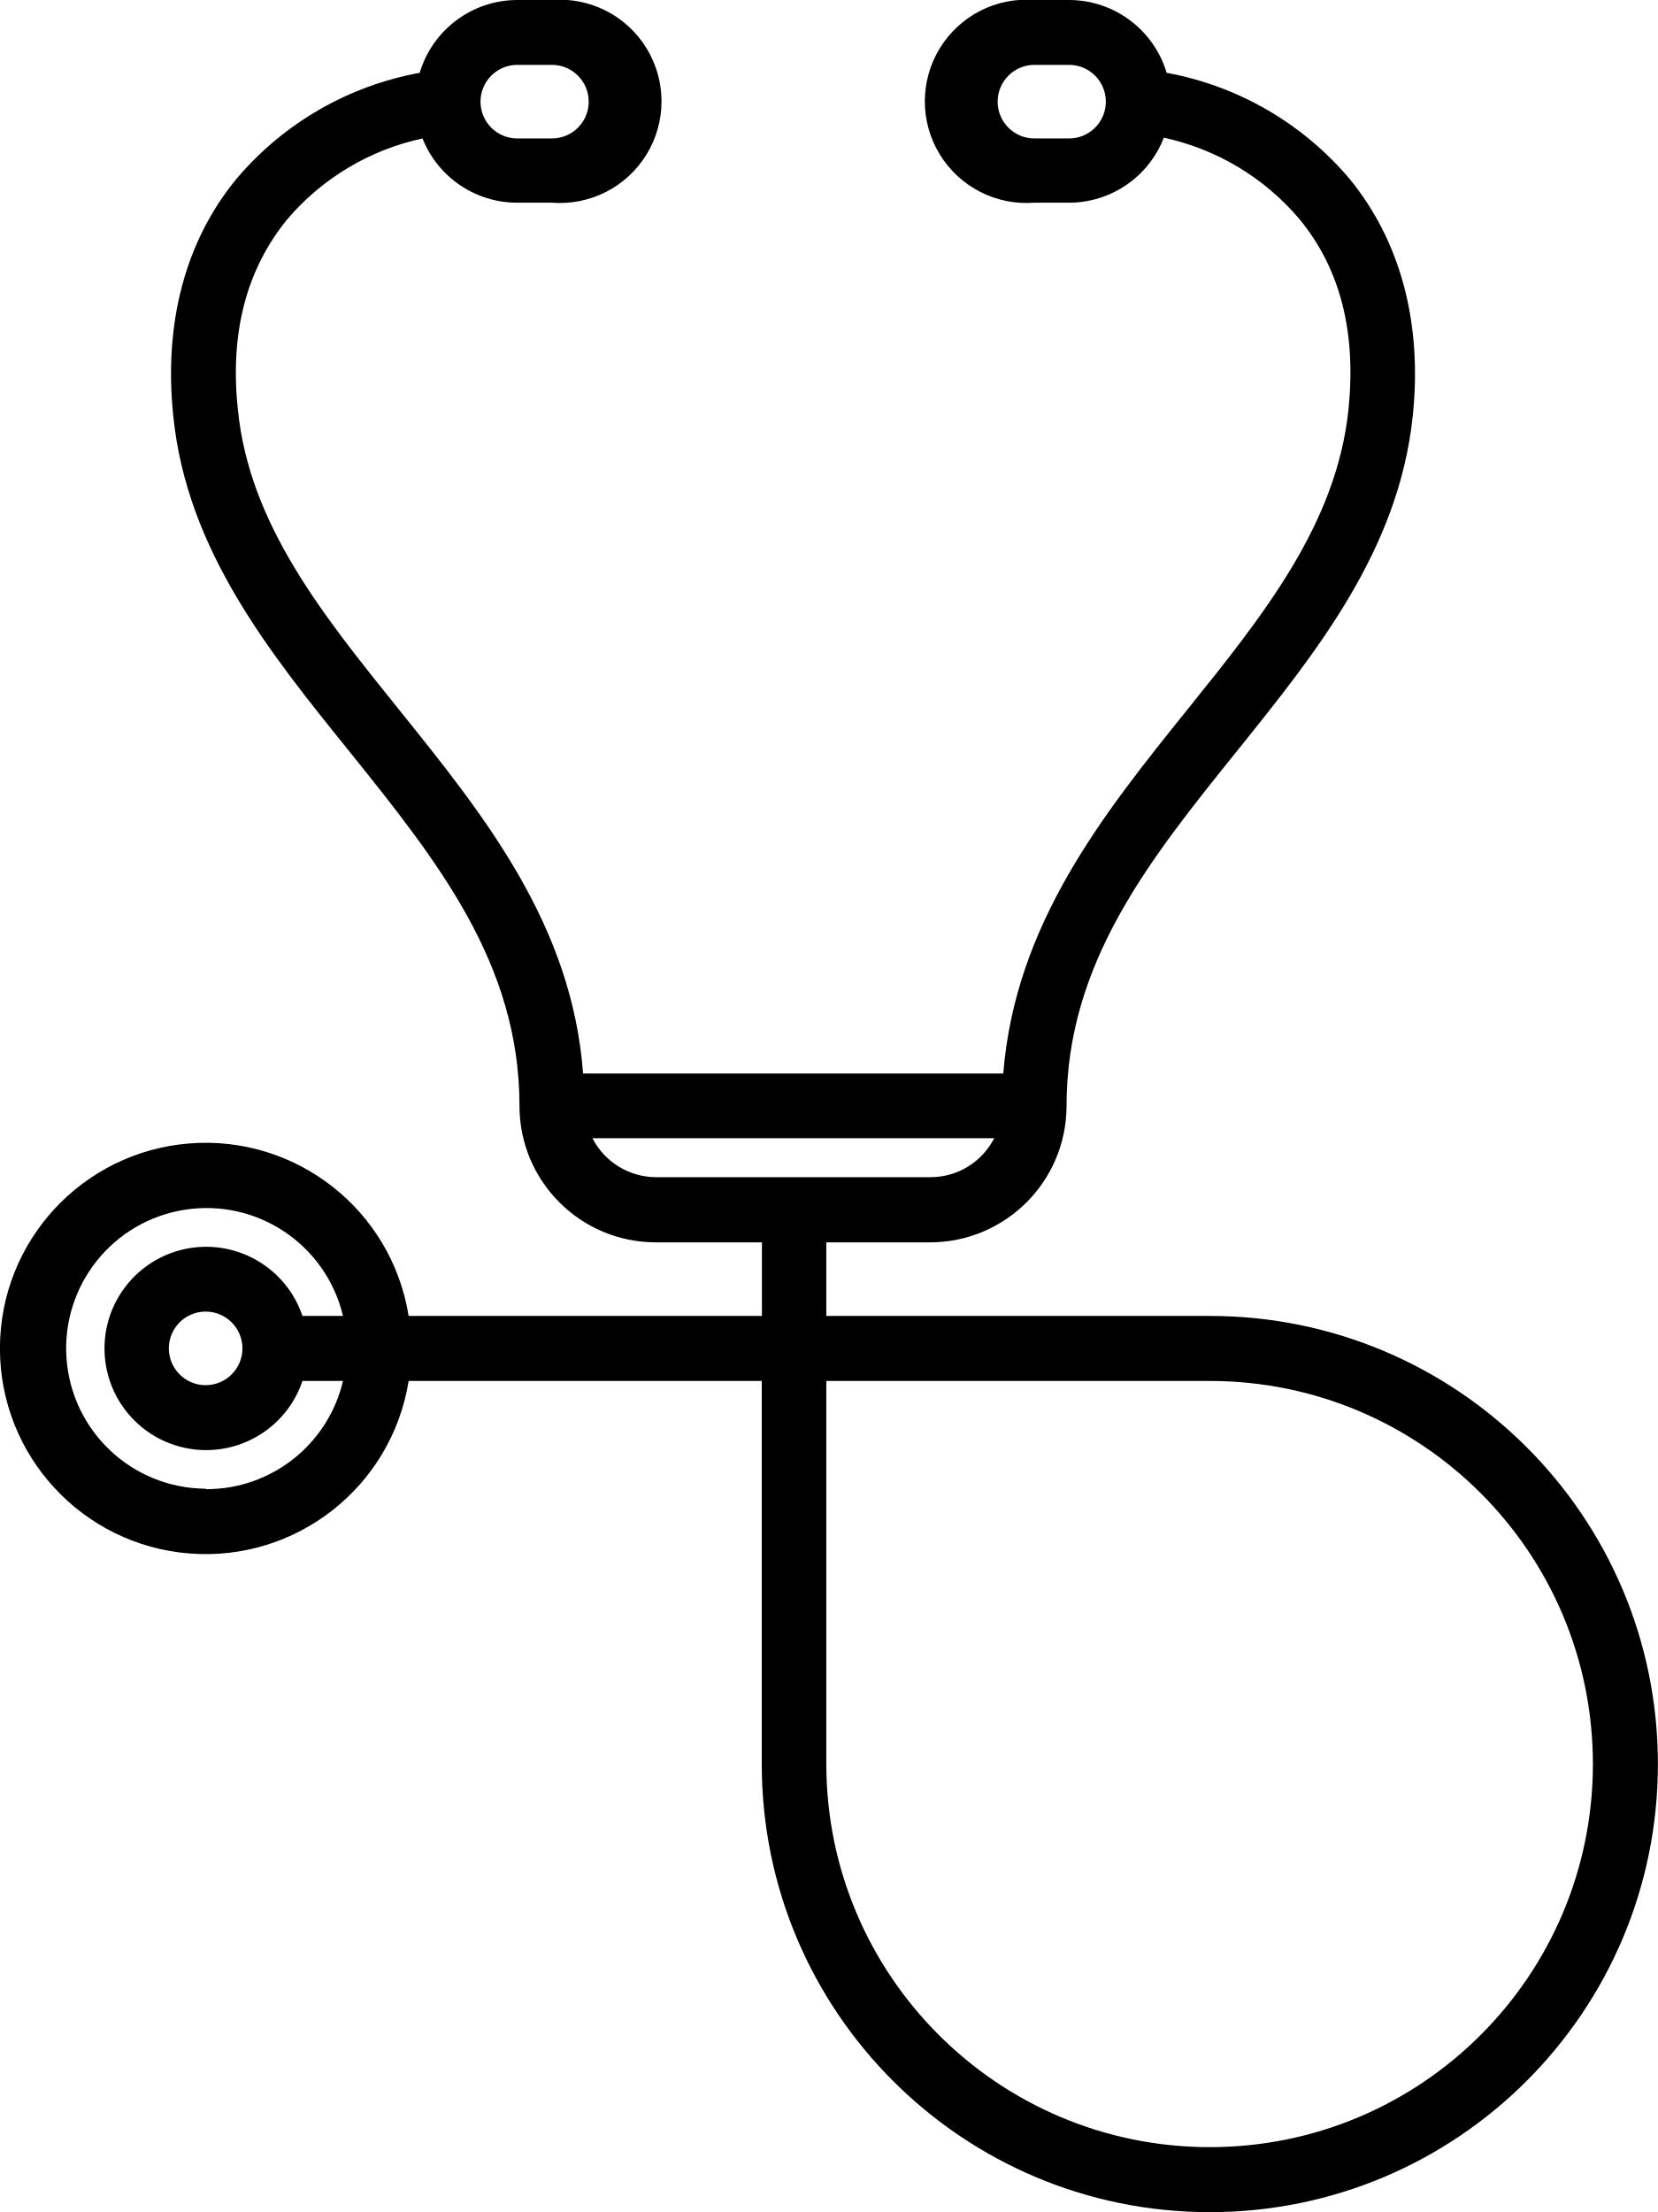
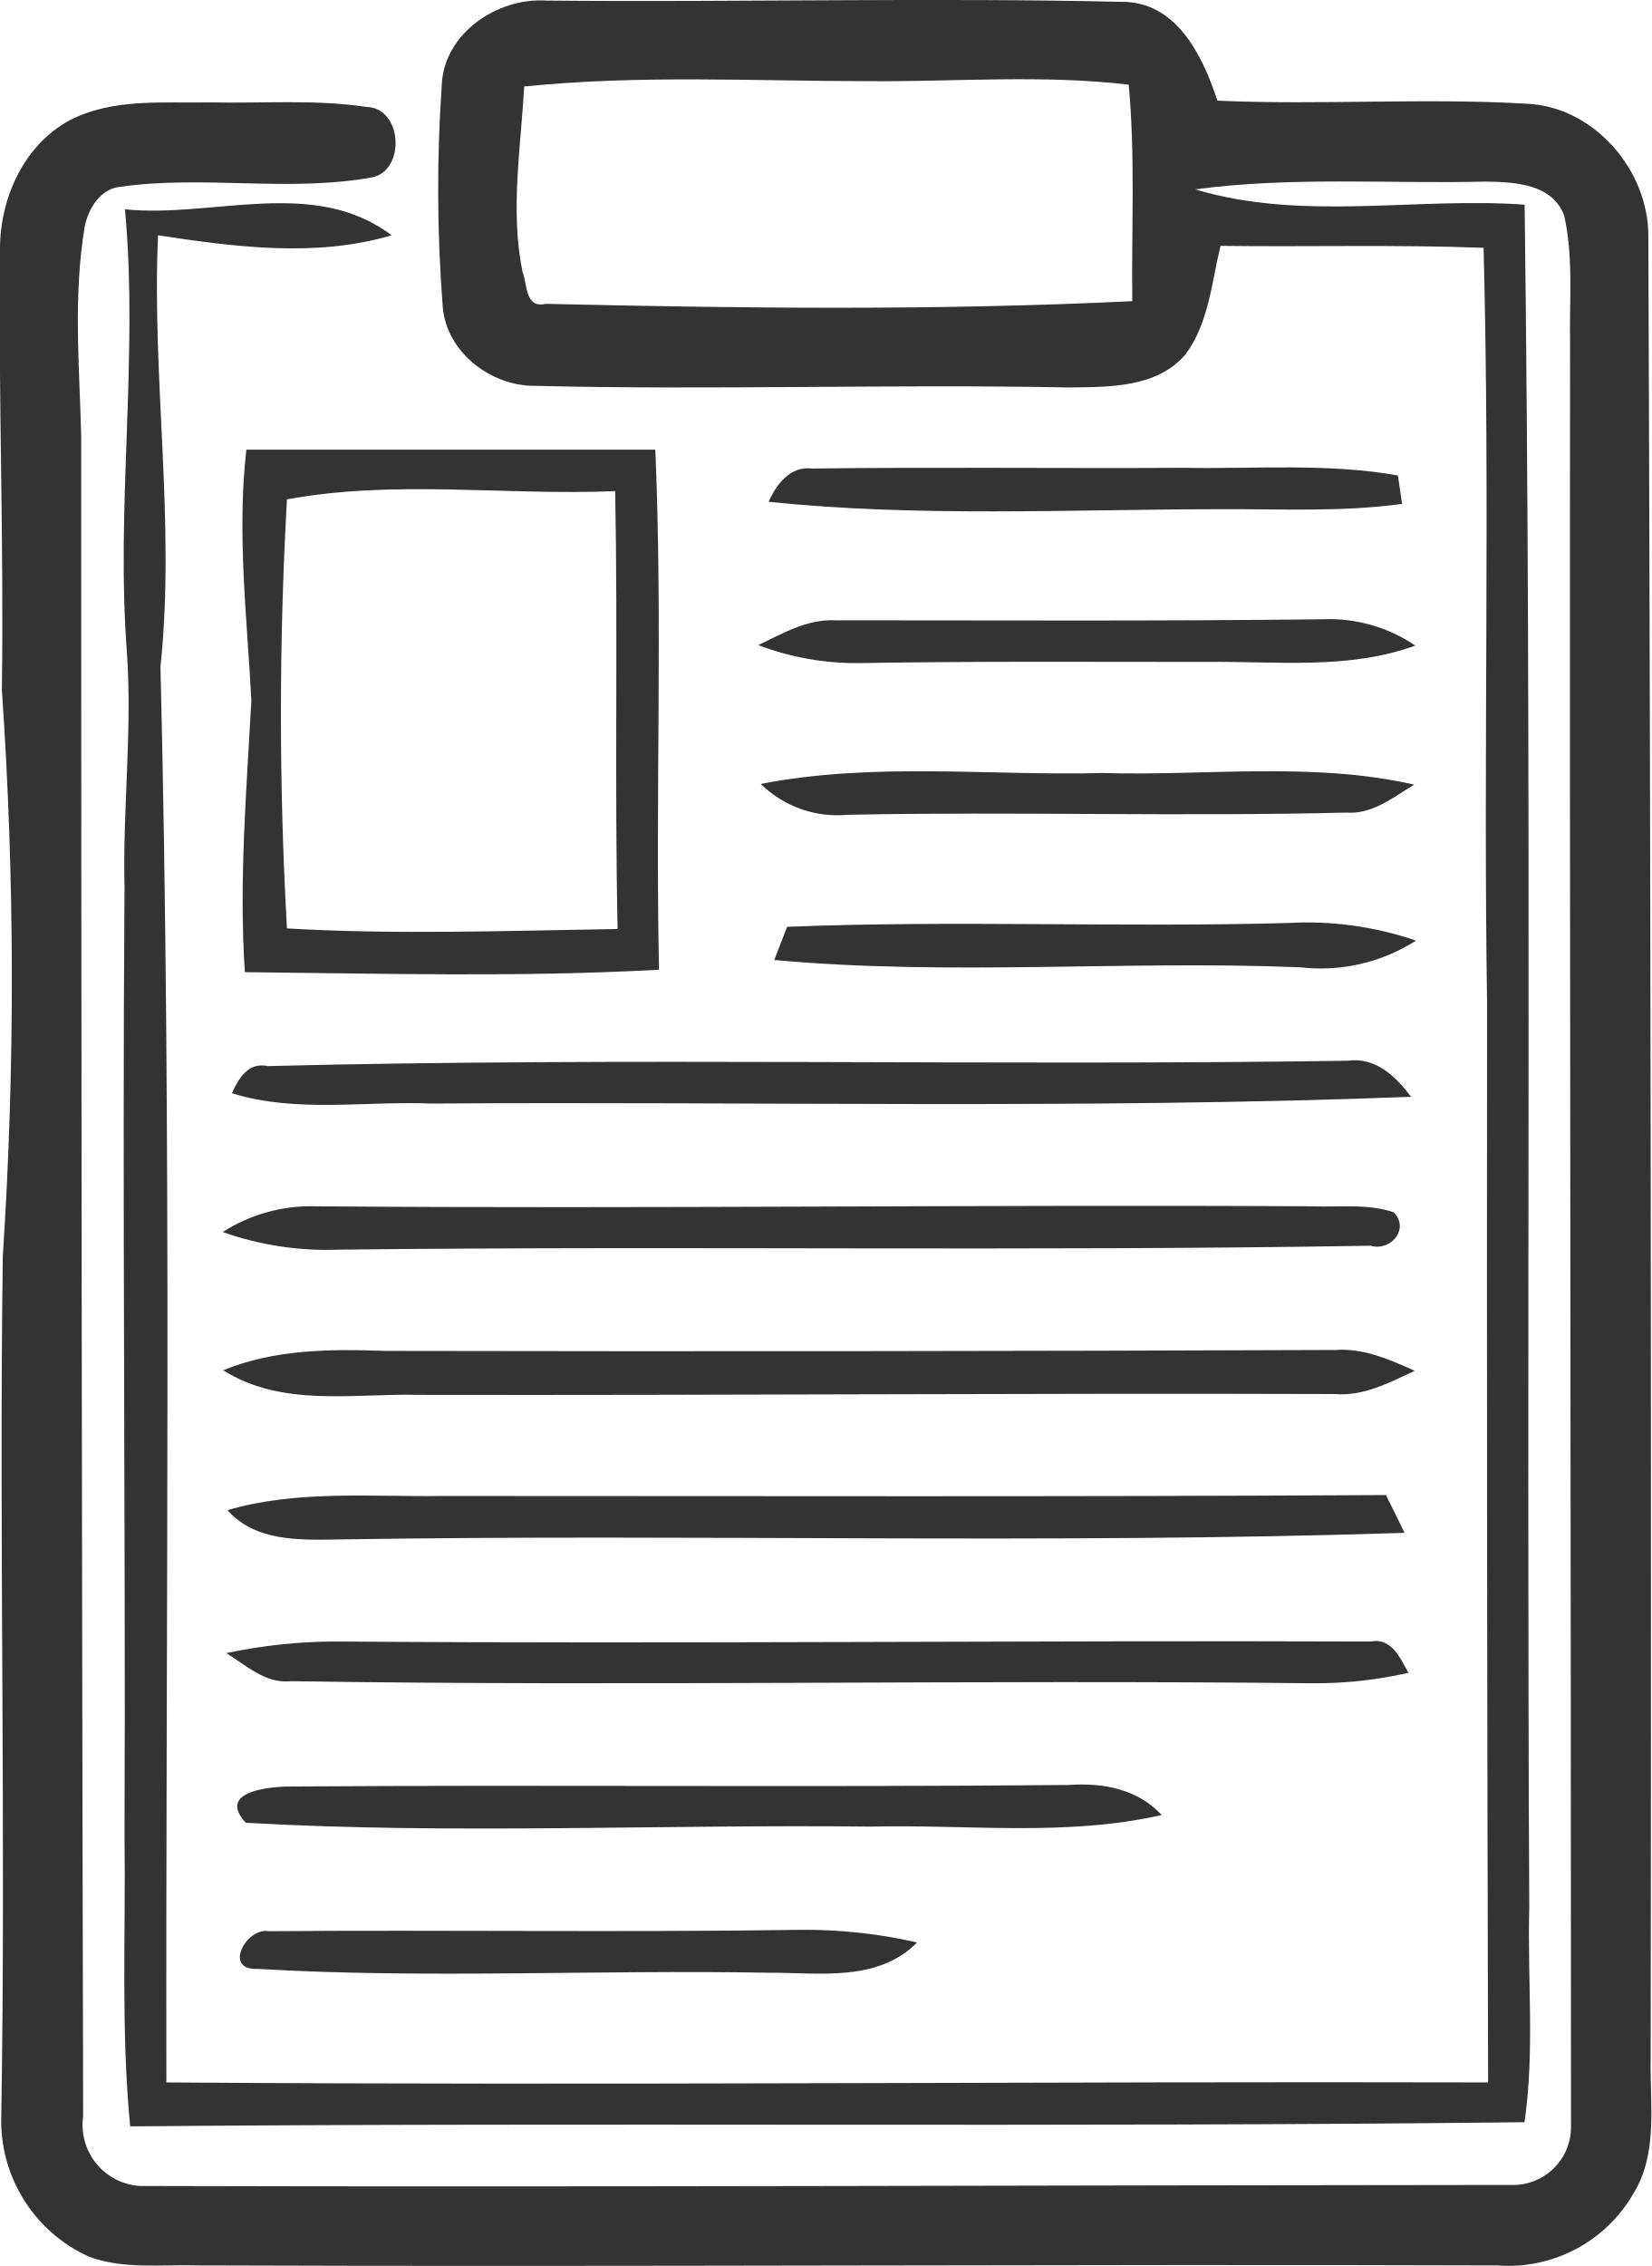
- <svg xmlns="http://www.w3.org/2000/svg" viewBox="0 0 106.34 141.87">
+ <svg xmlns="http://www.w3.org/2000/svg" viewBox="0 0 142.47 195.4">
+   <defs>
+     <style>.cls-1{fill:#333;}</style>
+   </defs>
  <g id="Layer_2" data-name="Layer 2">
-     <g id="svg2">
-       <g id="g10">
-         <g id="g12">
-           <g id="g14">
-             <g id="g386">
-               <path id="path388" d="M77.6,137.71A24.6,24.6,0,0,1,53,113.14V88.57H77.6a24.57,24.57,0,0,1,0,49.14M15.55,86.48a2.36,2.36,0,1,1-2.36-2.36,2.36,2.36,0,0,1,2.36,2.36m-2.36,9A9,9,0,1,1,22,84.4h-2.6a6.52,6.52,0,1,0,0,4.17H22a9,9,0,0,1-8.78,6.94M38,73H63.77a4.59,4.59,0,0,1-4.08,2.5H42.06A4.59,4.59,0,0,1,38,73M33.18,4.16H35.4a2.36,2.36,0,0,1,0,4.72H33.18a2.36,2.36,0,1,1,0-4.72m35.4,4.72H66.35a2.36,2.36,0,1,1,0-4.72h2.22a2.36,2.36,0,1,1,0,4.72m9,75.52H53V79.68h6.66a8.76,8.76,0,0,0,8.75-8.75c0-9.17,5.31-15.78,10.93-22.76,5.09-6.33,10.36-12.87,11.27-21.44.64-6-.78-11.3-4.09-15.31A20.11,20.11,0,0,0,74.83,4.67,6.54,6.54,0,0,0,68.57,0H66.35a6.52,6.52,0,1,0,0,13h2.22a6.53,6.53,0,0,0,6.08-4.17,15.75,15.75,0,0,1,8.67,5.19C86,17.25,87,21.36,86.49,26.29c-.78,7.35-5.44,13.14-10.37,19.27-5.44,6.76-11,13.74-11.77,23.29H37.4c-.72-9.55-6.33-16.53-11.77-23.29C20.7,39.43,16,33.64,15.26,26.29c-.53-4.93.54-9,3.16-12.22A15.76,15.76,0,0,1,27.1,8.88,6.53,6.53,0,0,0,33.18,13H35.4a6.52,6.52,0,1,0,0-13H33.18a6.54,6.54,0,0,0-6.26,4.67,20.11,20.11,0,0,0-11.71,6.75c-3.32,4-4.73,9.31-4.09,15.31C12,35.3,17.29,41.85,22.39,48.17c5.62,7,10.93,13.59,10.93,22.76a8.75,8.75,0,0,0,8.75,8.75h6.8V84.4H26.21a13.19,13.19,0,1,0,0,4.17H48.86v24.57A28.74,28.74,0,1,0,77.6,84.4" />
-             </g>
-           </g>
-         </g>
-       </g>
+     <g id="Layer_1-2" data-name="Layer 1">
+       <path class="cls-1" d="M38.1,7.37c.16-4.49,4.8-7.59,9-7.32C63.83.21,80.53-.23,97.21.17,101.67.45,103.79,5,105,8.68c8.92.4,17.86-.26,26.78.27,5.74.3,10.4,5.74,10.39,11.39q.3,78.54.2,157.09c-.09,3.92.69,8.23-1.51,11.76a12.45,12.45,0,0,1-11.73,6.16c-37.35-.12-74.69.14-112,0-3.15-.1-6.45.37-9.47-.76A12.87,12.87,0,0,1,.11,182.43c.41-24.69-.2-49.39.13-74.08A364.07,364.07,0,0,0,.16,59.47C.35,46.8-.15,34.13,0,21.46c0-4.4,2.08-9,6.07-11.12,3.72-1.89,8-1.43,12.06-1.51,4.49.1,9-.28,13.49.39,3.11.09,3.37,5.47.49,6.07-7.16,1.31-14.49-.2-21.68.81-1.73.13-2.8,1.85-3.12,3.42-1,5.92-.47,11.94-.31,17.91Q7,110,7.17,182.5a5.28,5.28,0,0,0,4.89,6c39.41.11,78.83-.07,118.24-.09a5,5,0,0,0,5.2-4.94c0-51.34-.13-102.68-.08-154-.07-3.63.3-7.32-.51-10.88-1-2.75-4.32-2.9-6.76-2.93-8.35.2-16.75-.45-25.06.67,9.26,2.78,19,.64,28.41,1.32.63,49,.14,97.91.4,146.86-.17,6.16.48,12.36-.41,18.49-40.08.46-80.17,0-120.26.36-.81-8.28-.38-16.6-.49-24.9.1-27.34-.2-54.68,0-82-.16-6.67.66-13.33.22-20-1-12.8,1-25.6-.18-38.41,7.6.77,16.29-2.83,23,2.24-6.59,1.94-13.5,1-20.15,0-.55,12.4,1.52,24.8.21,37.19,1,40.69.44,81.39.51,122.09,38,.28,76-.1,114,0q-.13-46.58-.09-93.13c-.33-21.68.27-43.39-.3-65.07-7.56-.29-15.13-.07-22.69-.17-.77,3.15-1,6.61-3,9.33-2.44,2.92-6.62,2.84-10.09,2.88-15.36-.3-30.73.24-46.1-.14-3.78,0-7.56-2.91-7.89-6.78A130.39,130.39,0,0,1,38.1,7.37Zm7.11.09c-.29,5.31-1.22,10.71-.14,16,.42,1,.19,3.17,2,2.74,16.85.39,33.74.59,50.59-.23-.08-6.23.27-12.46-.31-18.67C89.93,6.43,82.51,7.05,75.11,7,65.14,7,55.15,6.44,45.21,7.46Z" />
+       <path class="cls-1" d="M21.25,38.77q17.64,0,35.27,0c.64,14.94,0,29.9.32,44.85-11.9.66-23.82.33-35.72.21-.52-7.82.14-15.63.56-23.42C21.31,53.2,20.42,46,21.25,38.77Zm3.5,4.29a329.09,329.09,0,0,0,0,37c9.5.55,19,.2,28.52.05C53,67.55,53.3,55,53.06,42.35,43.62,42.75,34.12,41.34,24.75,43.06Z" />
+       <path class="cls-1" d="M66.29,43.27c.69-1.53,1.87-3.1,3.76-2.87,10.7-.13,21.4,0,32.1-.06,6.14.11,12.34-.42,18.42.66l.36,2.45c-5.22.72-10.49.43-15.74.46C92.22,43.92,79.21,44.61,66.29,43.27Z" />
+       <path class="cls-1" d="M65.4,55.63c2.08-1,4.23-2.26,6.65-2.14,14,0,28.06.08,42.09-.09a13.16,13.16,0,0,1,7.93,2.27c-5.78,2.11-12,1.33-18,1.41-10,0-20-.07-30,.1A23.88,23.88,0,0,1,65.4,55.63Z" />
+       <path class="cls-1" d="M65.62,67.6c9.74-1.9,19.68-.69,29.52-.94,8.94.26,18-1,26.84,1-1.82,1.09-3.62,2.59-5.89,2.41-14.33.36-28.67-.1-43,.19A9.39,9.39,0,0,1,65.62,67.6Z" />
+       <path class="cls-1" d="M67.89,79.92c14.41-.58,28.83.07,43.24-.33a28.92,28.92,0,0,1,11,1.52,15.25,15.25,0,0,1-10,2.3c-15.11-.61-30.26.76-45.35-.63Z" />
+       <path class="cls-1" d="M20,94.27c.59-1.3,1.42-2.7,3.1-2.34,31-.78,62.1,0,93.14-.46,2.41-.34,4.14,1.35,5.47,3.11-28.16,1.08-56.35.39-84.51.58C31.47,94.92,25.59,96,20,94.27Z" />
+       <path class="cls-1" d="M19.21,106.24a14.08,14.08,0,0,1,8-2.22c28.66.23,57.33-.16,86,0,2.33.09,4.76-.25,7,.52,1.39,1.4-.23,3.39-2,2.88-29.7.5-59.41,0-89.11.34A26.74,26.74,0,0,1,19.21,106.24Z" />
+       <path class="cls-1" d="M19.25,118.16c4.41-1.81,9.24-1.84,13.93-1.67q41,.08,82-.08c2.43-.17,4.68.82,6.84,1.8-2.17,1-4.4,2.21-6.89,2-26.32-.09-52.64.12-79,.07C30.51,120.14,24.35,121.38,19.25,118.16Z" />
+       <path class="cls-1" d="M19.52,142.55a45.67,45.67,0,0,1,9.61-1c29.69.22,59.39-.11,89.08,0,1.82-.35,2.55,1.42,3.27,2.7a36.12,36.12,0,0,1-8.29.9c-29.36-.32-58.72.28-88.08-.18C22.92,145.22,21.25,143.61,19.52,142.55Z" />
+       <path class="cls-1" d="M21.2,157.18c-2.53-2.73,2.09-3.14,4-3.13,22.32-.15,44.65.08,67-.13,3-.21,5.93.37,8,2.59-8.25,1.88-16.72.8-25.09,1C57.16,157.3,39.15,158.2,21.2,157.18Z" />
+       <path class="cls-1" d="M22.2,169.78c-3,.13-.93-3.62,1-3.25,15.34-.12,30.68.11,46-.12a43.41,43.41,0,0,1,9.9,1.09c-3.45,3.48-8.53,2.58-12.94,2.61C51.51,169.84,36.83,170.64,22.2,169.78Z" />
+       <path class="cls-1" d="M19.62,130.22c6-1.75,12.34-1.13,18.53-1.22,27.13,0,54.26.08,81.39-.08.54,1.07,1.07,2.16,1.6,3.26-30.65,1-61.31.07-92,.57C25.85,132.8,22,132.94,19.62,130.22Z" />
    </g>
  </g>
</svg>
